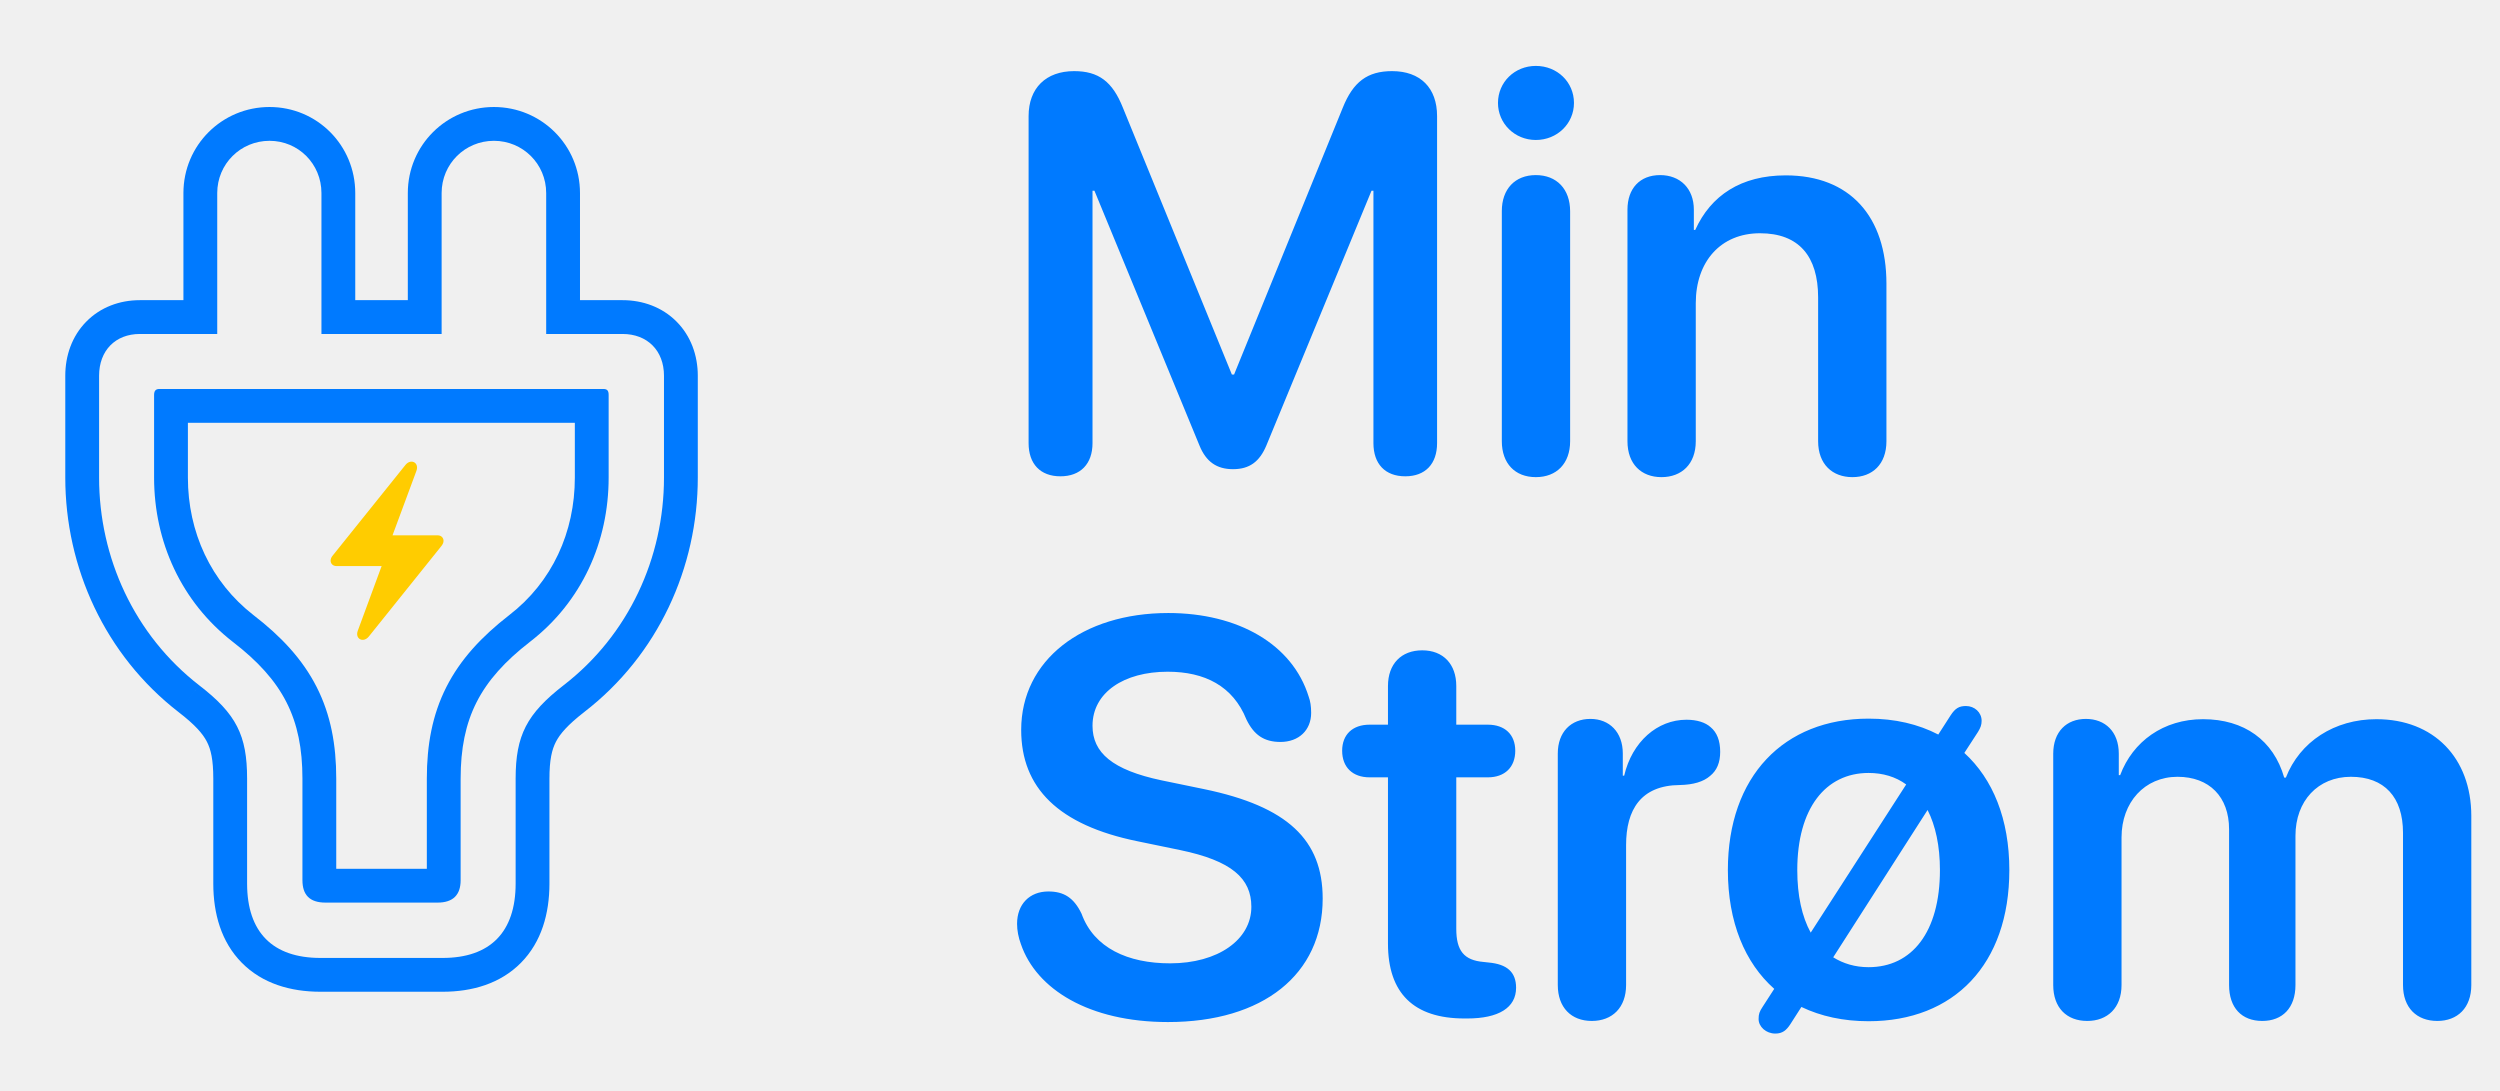
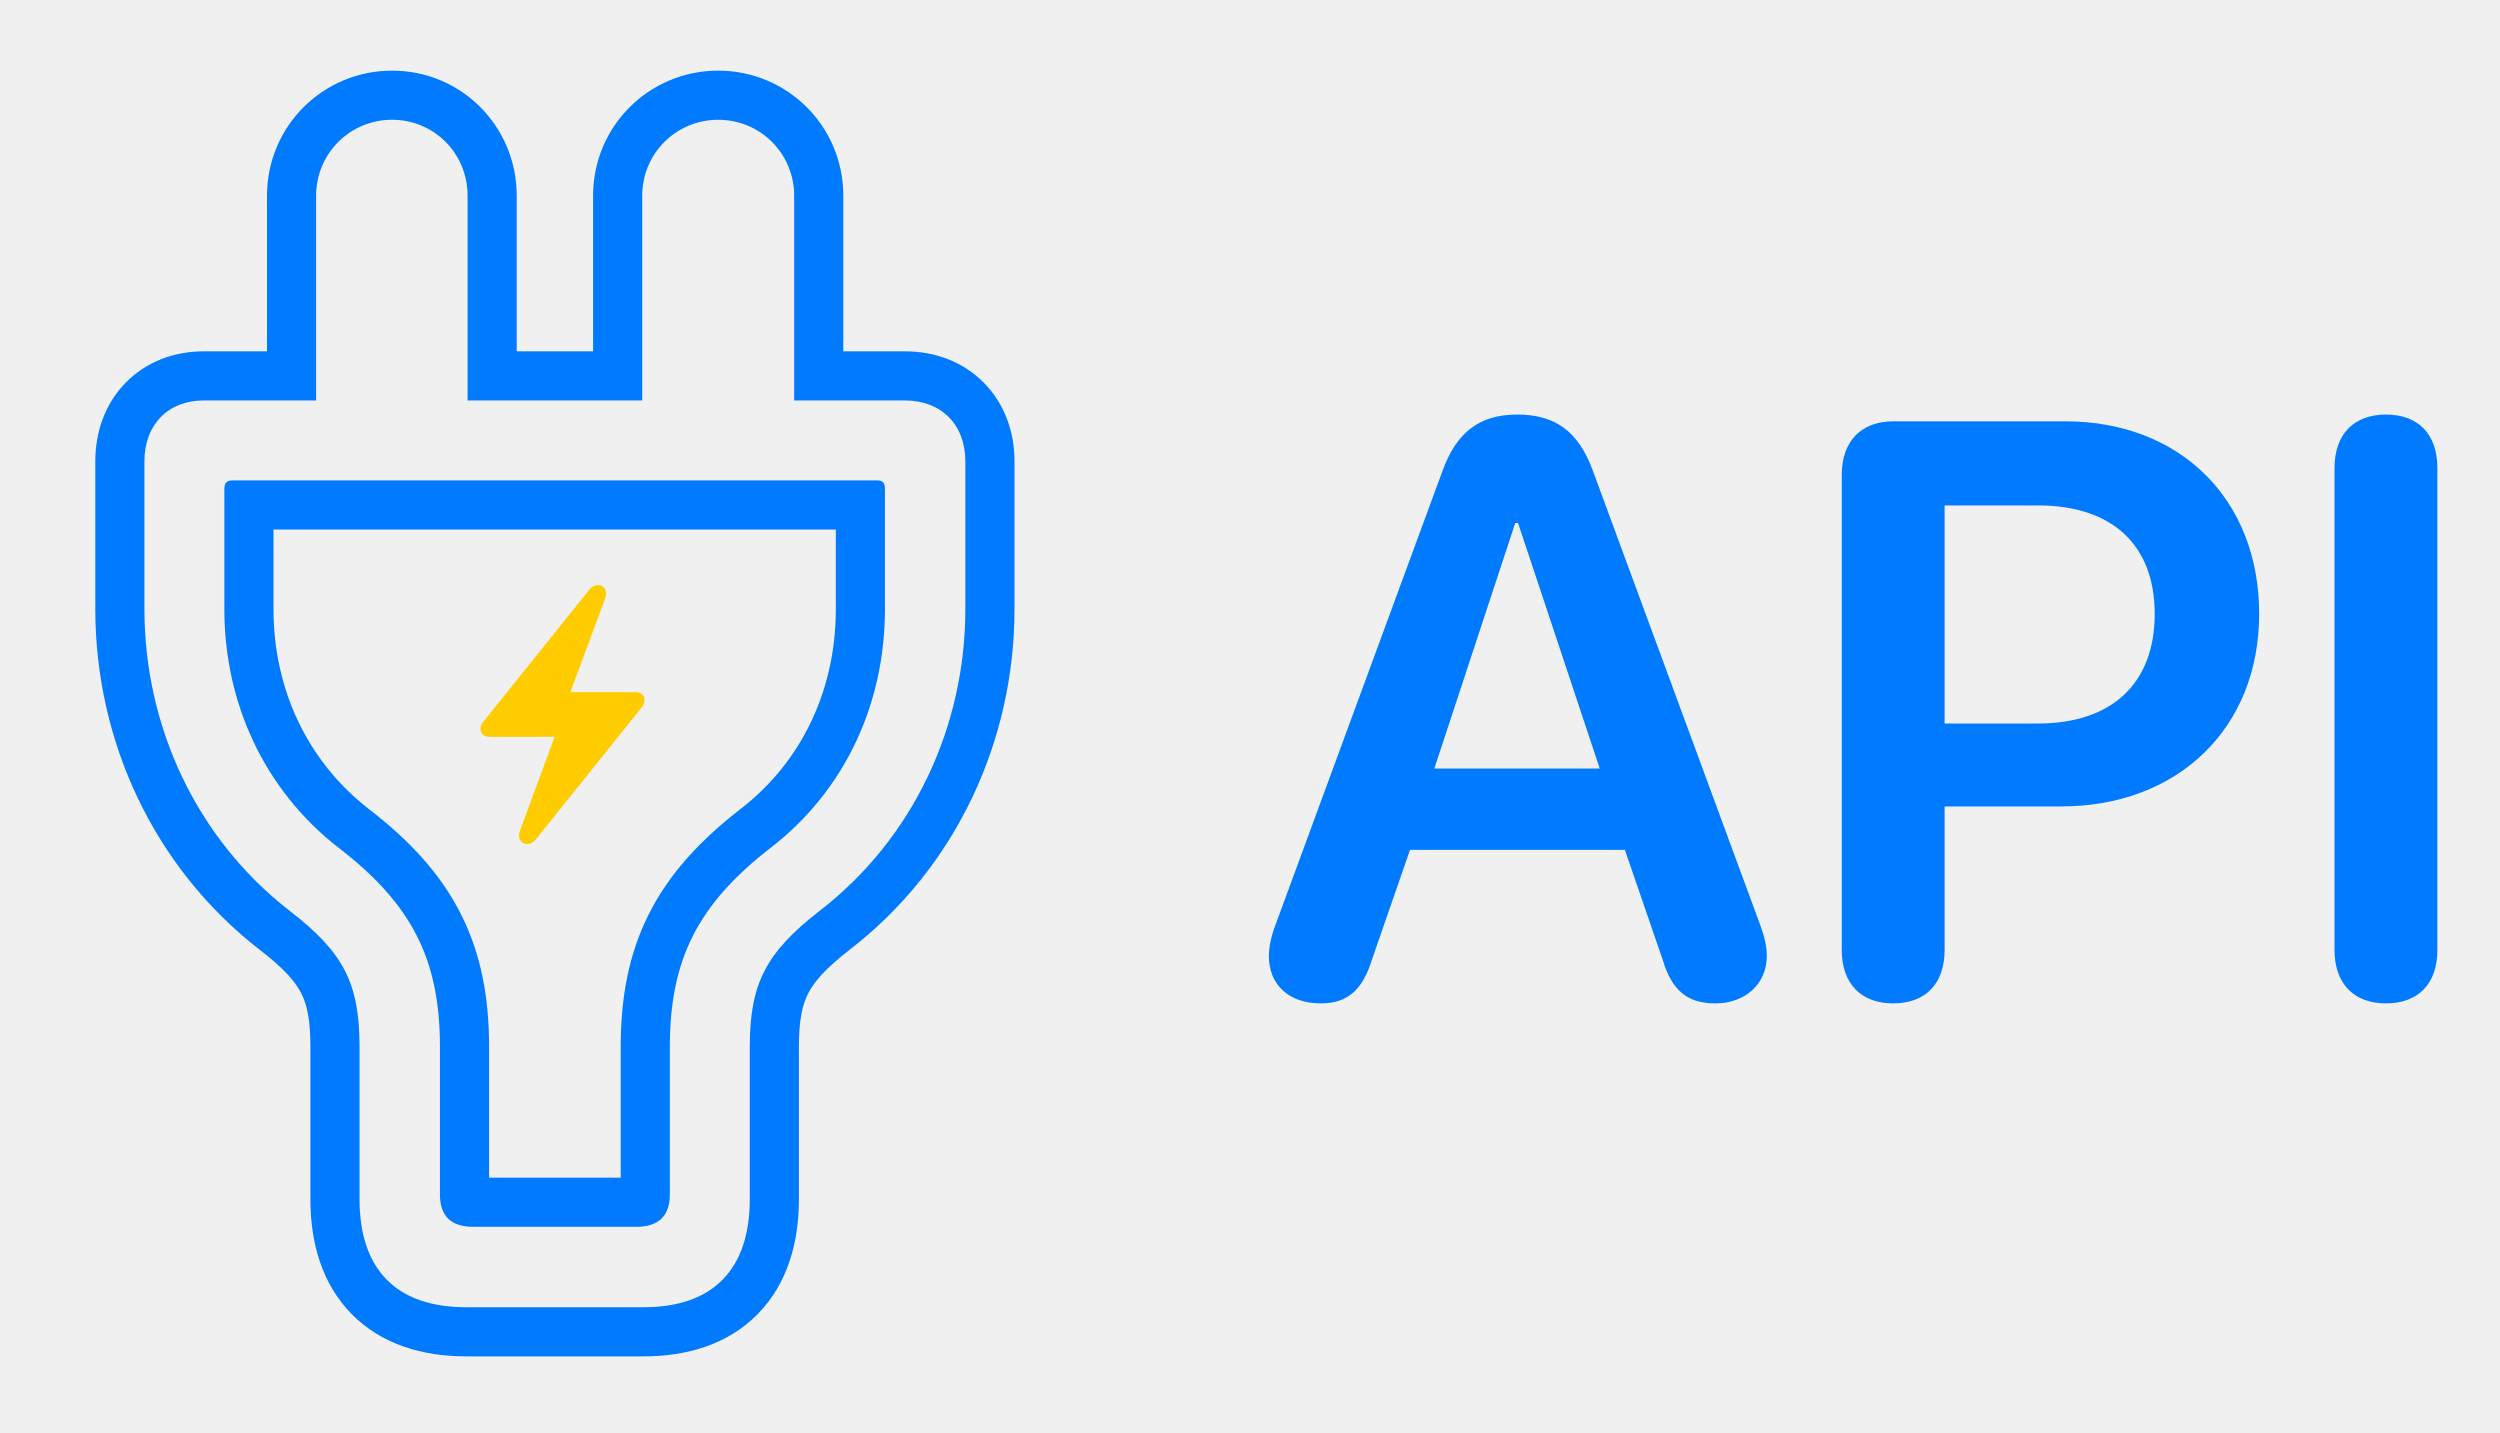
- <svg xmlns="http://www.w3.org/2000/svg" width="970" height="423" viewBox="0 0 970 423" fill="none">
-   <mask id="path-1-outside-1_1115_254" maskUnits="userSpaceOnUse" x="25" y="40.524" width="246" height="345" fill="black">
-     <rect fill="white" x="25" y="40.524" width="246" height="345" />
-     <path d="M171.746 371.68L124.327 371.68C105.755 371.68 95.876 361.67 95.876 342.834L95.876 302.133C95.876 285.273 91.661 276.975 77.304 265.91C52.145 246.416 38.447 216.384 38.447 185.299L38.447 145.783C38.447 136.036 44.769 129.582 54.253 129.582L84.285 129.582L84.285 74.919C84.285 63.591 93.373 54.634 104.569 54.634C115.765 54.634 124.722 63.591 124.722 74.919L124.722 129.582L171.351 129.582L171.351 74.919C171.351 63.591 180.439 54.634 191.635 54.634C202.831 54.634 211.92 63.591 211.92 74.919L211.92 129.582L241.556 129.582C251.172 129.582 257.626 136.036 257.626 145.783L257.626 185.299C257.626 216.384 243.927 246.416 218.637 265.91C204.412 276.975 200.065 285.273 200.065 302.133L200.065 342.834C200.065 361.67 190.186 371.68 171.746 371.68ZM169.77 350.21C175.829 350.21 178.727 347.181 178.727 341.517L178.727 302.133C178.727 278.819 186.235 264.066 205.597 249.05C225.75 233.508 236.156 210.194 236.156 185.299L236.156 153.291C236.156 151.579 235.629 150.92 234.048 150.92L61.893 150.92C60.444 150.92 59.785 151.579 59.785 153.291L59.785 185.299C59.785 210.194 70.323 233.508 90.344 249.05C109.838 264.066 117.346 278.819 117.346 302.133L117.346 341.517C117.346 347.181 120.112 350.21 126.303 350.21L169.77 350.21Z" />
+ <svg xmlns="http://www.w3.org/2000/svg" width="356" height="204" viewBox="0 0 356 204" fill="none">
+   <mask id="path-1-outside-1_1380_7653" maskUnits="userSpaceOnUse" x="13" y="9.134" width="132" height="185" fill="black">
+     <rect fill="white" x="13" y="9.134" width="132" height="185" />
+     <path d="M91.663 186.15L66.373 186.15C56.467 186.15 51.198 180.811 51.198 170.765L51.198 149.057C51.198 140.065 48.95 135.639 41.293 129.738C27.875 119.341 20.568 103.323 20.568 86.744L20.568 65.668C20.568 60.47 23.94 57.027 28.998 57.027L45.016 57.027L45.016 27.873C45.016 21.831 49.863 17.054 55.835 17.054C61.806 17.054 66.583 21.831 66.583 27.873L66.583 57.027L91.453 57.027L91.453 27.873C91.453 21.831 96.3 17.054 102.271 17.054C108.243 17.054 113.09 21.831 113.09 27.873L113.09 57.027L128.897 57.027C134.025 57.027 137.468 60.47 137.468 65.668L137.468 86.744C137.468 103.323 130.161 119.341 116.673 129.738C109.086 135.639 106.767 140.065 106.767 149.057L106.767 170.765C106.767 180.811 101.499 186.15 91.663 186.15ZM90.609 174.699C93.841 174.699 95.387 173.084 95.387 170.063L95.387 149.057C95.387 136.623 99.391 128.755 109.718 120.746C120.467 112.456 126.016 100.022 126.016 86.744L126.016 69.673C126.016 68.759 125.735 68.408 124.892 68.408L33.073 68.408C32.3 68.408 31.949 68.76 31.949 69.673L31.949 86.744C31.949 100.022 37.569 112.456 48.248 120.746C58.645 128.755 62.649 136.623 62.649 149.057L62.649 170.063C62.649 173.084 64.124 174.699 67.426 174.699L90.609 174.699Z" />
  </mask>
-   <path d="M77.304 265.91L69.269 276.279L69.283 276.29L69.296 276.301L77.304 265.91ZM84.285 129.582L84.285 142.7L97.402 142.7L97.402 129.582L84.285 129.582ZM124.722 129.582L111.605 129.582L111.605 142.7L124.722 142.7L124.722 129.582ZM171.351 129.582L171.351 142.7L184.468 142.7L184.468 129.582L171.351 129.582ZM211.92 129.582L198.802 129.582L198.802 142.7L211.92 142.7L211.92 129.582ZM218.637 265.91L210.629 255.521L210.606 255.539L210.584 255.556L218.637 265.91ZM205.597 249.05L197.586 238.663L197.572 238.674L197.559 238.685L205.597 249.05ZM90.344 249.05L82.3 259.412L82.319 259.427L82.339 259.443L90.344 249.05ZM171.746 358.563L124.327 358.563L124.327 384.798L171.746 384.798L171.746 358.563ZM124.327 358.563C117.315 358.563 114.052 356.706 112.476 355.108C110.87 353.481 108.994 350.072 108.994 342.834L82.758 342.834C82.758 354.432 85.821 365.445 93.798 373.532C101.805 381.649 112.767 384.798 124.327 384.798L124.327 358.563ZM108.994 342.834L108.994 302.133L82.758 302.133L82.758 342.834L108.994 342.834ZM108.994 302.133C108.994 292.664 107.827 284.031 103.651 275.872C99.525 267.81 93.143 261.556 85.311 255.52L69.296 276.301C75.821 281.329 78.726 284.756 80.297 287.825C81.817 290.795 82.758 294.742 82.758 302.133L108.994 302.133ZM85.338 255.541C63.574 238.677 51.564 212.571 51.564 185.299L25.329 185.299C25.329 220.197 40.717 254.155 69.269 276.279L85.338 255.541ZM51.564 185.299L51.564 145.783L25.329 145.783L25.329 185.299L51.564 185.299ZM51.564 145.783C51.564 143.787 52.162 143.209 52.177 143.193C52.227 143.142 52.331 143.049 52.582 142.951C52.845 142.847 53.374 142.7 54.253 142.7L54.253 116.464C46.447 116.464 38.953 119.186 33.41 124.862C27.892 130.51 25.329 138.032 25.329 145.783L51.564 145.783ZM54.253 142.7L84.285 142.7L84.285 116.464L54.253 116.464L54.253 142.7ZM97.402 129.582L97.402 74.919L71.167 74.919L71.167 129.582L97.402 129.582ZM97.402 74.919C97.402 70.891 100.562 67.752 104.569 67.752L104.569 41.517C86.184 41.517 71.167 56.291 71.167 74.919L97.402 74.919ZM104.569 67.752C108.465 67.752 111.605 70.78 111.605 74.919L137.84 74.919C137.84 56.402 123.066 41.517 104.569 41.517L104.569 67.752ZM111.605 74.919L111.605 129.582L137.84 129.582L137.84 74.919L111.605 74.919ZM124.722 142.7L171.351 142.7L171.351 116.464L124.722 116.464L124.722 142.7ZM184.468 129.582L184.468 74.919L158.233 74.919L158.233 129.582L184.468 129.582ZM184.468 74.919C184.468 70.891 187.628 67.752 191.635 67.752L191.635 41.517C173.25 41.517 158.233 56.291 158.233 74.919L184.468 74.919ZM191.635 67.752C195.642 67.752 198.802 70.891 198.802 74.919L225.037 74.919C225.037 56.291 210.02 41.517 191.635 41.517L191.635 67.752ZM198.802 74.919L198.802 129.582L225.037 129.582L225.037 74.919L198.802 74.919ZM211.92 142.7L241.556 142.7L241.556 116.464L211.92 116.464L211.92 142.7ZM241.556 142.7C243.358 142.7 243.864 143.245 243.894 143.276C243.929 143.311 244.508 143.866 244.508 145.783L270.744 145.783C270.744 137.953 268.096 130.408 262.5 124.779C256.899 119.146 249.37 116.464 241.556 116.464L241.556 142.7ZM244.508 145.783L244.508 185.299L270.744 185.299L270.744 145.783L244.508 145.783ZM244.508 185.299C244.508 212.566 232.505 238.659 210.629 255.521L226.646 276.3C255.35 254.173 270.744 220.203 270.744 185.299L244.508 185.299ZM210.584 255.556C202.84 261.579 196.486 267.818 192.354 275.844C188.162 283.988 186.948 292.614 186.948 302.133L213.183 302.133C213.183 294.792 214.142 290.839 215.68 287.852C217.277 284.749 220.209 281.306 226.691 276.265L210.584 255.556ZM186.948 302.133L186.948 342.834L213.183 342.834L213.183 302.133L186.948 302.133ZM186.948 342.834C186.948 350.072 185.07 353.493 183.466 355.125C181.898 356.72 178.668 358.563 171.746 358.563L171.746 384.798C183.264 384.798 194.194 381.635 202.175 373.516C210.121 365.434 213.183 354.432 213.183 342.834L186.948 342.834ZM169.77 363.328C174.822 363.328 180.948 362.057 185.744 357.315C190.566 352.547 191.844 346.447 191.844 341.517L165.609 341.517C165.609 342.25 165.439 340.497 167.297 338.66C169.129 336.849 170.777 337.093 169.77 337.093L169.77 363.328ZM191.844 341.517L191.844 302.133L165.609 302.133L165.609 341.517L191.844 341.517ZM191.844 302.133C191.844 291.926 193.477 284.575 196.602 278.41C199.753 272.191 204.937 266.162 213.636 259.416L197.559 238.685C186.895 246.955 178.644 255.809 173.2 266.55C167.73 277.343 165.609 289.025 165.609 302.133L191.844 302.133ZM213.608 259.438C237.242 241.211 249.273 213.92 249.273 185.299L223.038 185.299C223.038 206.467 214.259 225.805 197.586 238.663L213.608 259.438ZM249.273 185.299L249.273 153.291L223.038 153.291L223.038 185.299L249.273 185.299ZM249.273 153.291C249.273 151.81 249.211 147.016 245.594 142.856C241.531 138.184 236.209 137.803 234.048 137.803L234.048 164.038C233.469 164.038 229.2 163.986 225.796 160.071C224.253 158.297 223.592 156.48 223.308 155.319C223.041 154.227 223.038 153.446 223.038 153.291L249.273 153.291ZM234.048 137.803L61.893 137.803L61.893 164.038L234.048 164.038L234.048 137.803ZM61.893 137.803C59.46 137.803 54.517 138.338 50.608 142.619C46.975 146.599 46.668 151.229 46.668 153.291L72.903 153.291C72.903 153.641 72.925 157.086 69.983 160.308C66.766 163.832 62.876 164.038 61.893 164.038L61.893 137.803ZM46.668 153.291L46.668 185.299L72.903 185.299L72.903 153.291L46.668 153.291ZM46.668 185.299C46.668 213.963 58.861 241.216 82.3 259.412L98.388 238.689C81.784 225.799 72.903 206.424 72.903 185.299L46.668 185.299ZM82.339 259.443C91.099 266.19 96.305 272.218 99.464 278.428C102.595 284.583 104.228 291.926 104.228 302.133L130.464 302.133C130.464 289.026 128.343 277.335 122.847 266.532C117.378 255.783 109.083 246.927 98.349 238.658L82.339 259.443ZM104.228 302.133L104.228 341.517L130.464 341.517L130.464 302.133L104.228 302.133ZM104.228 341.517C104.228 346.294 105.397 352.432 110.227 357.263C115.057 362.092 121.258 363.328 126.303 363.328L126.303 337.093C125.157 337.093 126.88 336.813 128.778 338.712C130.678 340.612 130.464 342.403 130.464 341.517L104.228 341.517ZM126.303 363.328L169.77 363.328L169.77 337.093L126.303 337.093L126.303 363.328Z" fill="#007AFF" mask="url(#path-1-outside-1_1115_254)" />
-   <path d="M128.279 217.528C128.279 216.813 128.571 216.195 129.124 215.512L157.303 180.41C159.415 177.778 162.763 179.468 161.561 182.718L152.297 207.712H169.849C171.149 207.712 172.091 208.622 172.091 209.857C172.091 210.54 171.799 211.157 171.279 211.84L143.099 246.974C140.954 249.607 137.607 247.884 138.842 244.667L148.072 219.64H130.554C129.221 219.64 128.279 218.73 128.279 217.528Z" fill="#FFCC00" />
-   <path d="M411.442 184.809C403.672 184.809 399.095 180.02 399.095 171.93V45.052C399.095 34.195 405.801 27.596 416.764 27.596C426.237 27.596 431.666 31.641 435.711 41.859L477.968 145.32H478.819L520.97 41.859C525.015 31.747 530.55 27.596 540.129 27.596C551.093 27.596 557.586 34.089 557.586 45.052V171.93C557.586 180.02 553.009 184.809 545.238 184.809C537.468 184.809 532.891 180.02 532.891 171.93V74.004H532.146L491.379 172.782C488.718 179.168 484.78 182.042 478.393 182.042C472.113 182.042 467.962 179.168 465.408 172.888L424.641 74.004H423.896V171.93C423.896 180.02 419.212 184.809 411.442 184.809ZM595.904 54.313C587.708 54.313 581.216 47.926 581.216 39.943C581.216 31.854 587.708 25.574 595.904 25.574C604.207 25.574 610.7 31.854 610.7 39.943C610.7 47.926 604.207 54.313 595.904 54.313ZM595.904 185.129C587.815 185.129 582.706 179.807 582.706 171.185V81.881C582.706 73.366 587.815 67.937 595.904 67.937C603.994 67.937 609.21 73.366 609.21 81.987V171.185C609.21 179.807 603.994 185.129 595.904 185.129ZM644.654 185.129C636.884 185.129 631.456 180.126 631.456 171.185V81.349C631.456 73.153 636.246 67.937 644.122 67.937C651.892 67.937 657.214 73.153 657.214 81.349V89.225H657.747C663.814 75.814 675.522 68.044 692.872 68.044C717.779 68.044 731.936 84.01 731.936 110.088V171.185C731.936 180.126 726.508 185.129 718.737 185.129C710.967 185.129 705.432 180.126 705.432 171.185V115.41C705.432 99.444 697.981 90.503 682.867 90.503C667.646 90.503 657.96 101.466 657.96 117.645V171.185C657.96 180.126 652.425 185.129 644.654 185.129ZM453.167 396.555C422.512 396.555 402.075 383.782 396.115 366.325C395.157 363.771 394.624 361.003 394.624 358.449C394.624 350.785 399.521 345.889 406.759 345.889C412.826 345.889 416.658 348.337 419.638 354.51C424.428 367.816 437.627 373.776 454.018 373.776C472.539 373.776 485.525 364.622 485.525 351.849C485.525 340.779 477.861 333.967 457.85 329.816L441.352 326.41C410.591 320.13 396.221 305.654 396.221 283.195C396.221 256.159 419.957 237.851 453.273 237.851C480.416 237.851 501.491 249.985 507.771 270.316C508.41 272.019 508.729 274.041 508.729 276.596C508.729 283.301 503.939 287.878 496.808 287.878C490.421 287.878 486.483 285.111 483.609 279.15C478.393 266.164 467.43 260.629 453.061 260.629C436.03 260.629 423.896 268.719 423.896 281.598C423.896 292.029 431.559 298.735 450.719 302.78L467.217 306.186C499.575 312.892 513.2 325.878 513.2 348.656C513.2 378.034 490.102 396.555 453.167 396.555ZM538.533 366.112V301.609H531.401C524.802 301.609 520.757 297.671 520.757 291.284C520.757 285.004 524.802 281.173 531.401 281.173H538.533V266.164C538.533 257.649 543.642 252.327 551.838 252.327C559.927 252.327 565.036 257.649 565.036 266.164V281.173H577.277C583.877 281.173 587.921 285.004 587.921 291.284C587.921 297.671 583.877 301.609 577.277 301.609H565.036V360.365C565.036 368.88 568.017 372.605 575.681 373.244L577.597 373.457C584.622 374.096 588.241 377.076 588.241 383.249C588.241 391.02 581.428 395.171 569.294 395.171H568.23C548.538 395.171 538.533 385.378 538.533 366.112ZM617.618 396.129C609.635 396.129 604.42 390.913 604.42 382.185V292.349C604.42 284.046 609.529 278.937 617.086 278.937C624.431 278.937 629.646 284.046 629.646 292.349V300.971H630.178C633.265 287.772 643.058 279.257 654.341 279.257C658.492 279.257 661.685 280.321 663.707 282.13C666.155 284.153 667.433 287.346 667.433 291.71C667.433 295.861 666.155 298.948 663.494 301.077C660.94 303.312 657.002 304.483 651.786 304.59C636.671 304.696 630.923 314.169 630.923 327.9V382.185C630.923 390.913 625.601 396.129 617.618 396.129ZM688.827 401.025C685.208 401.025 682.335 398.364 682.335 395.384C682.335 393.468 682.654 392.51 683.931 390.594L688.402 383.675C677.012 373.563 670.413 357.81 670.413 337.586C670.413 301.183 692.127 278.831 725.017 278.831C735.236 278.831 744.283 280.96 752.053 285.004L756.843 277.554C758.653 274.786 760.143 273.935 762.804 273.935C766.104 273.935 768.871 276.383 768.871 279.682C768.871 281.279 768.445 282.343 767.487 283.94L762.165 292.136C773.235 302.248 779.622 317.788 779.622 337.586C779.622 374.202 758.121 396.235 725.017 396.235C715.225 396.235 706.497 394.319 698.939 390.7L694.575 397.513C693.085 399.748 691.595 401.025 688.827 401.025ZM697.343 337.586C697.343 347.485 699.152 355.681 702.558 361.855L739.6 304.377C735.555 301.396 730.552 299.906 725.017 299.906C708.306 299.906 697.343 313.637 697.343 337.586ZM725.017 375.266C741.835 375.266 752.692 361.642 752.692 337.586C752.692 328.219 750.989 320.343 747.902 314.276L711.286 371.435C715.225 373.883 719.802 375.266 725.017 375.266ZM809.851 396.129C801.868 396.129 796.652 391.02 796.652 382.185V292.455C796.652 283.834 801.868 278.937 809.319 278.937C816.77 278.937 822.092 283.834 822.092 292.455V300.758H822.624C827.52 287.665 839.441 279.044 854.769 279.044C870.735 279.044 882.124 287.24 886.276 301.716H886.914C892.343 287.772 905.754 279.044 922.04 279.044C944.286 279.044 958.868 294.052 958.868 316.617V382.185C958.868 391.02 953.546 396.129 945.67 396.129C937.687 396.129 932.365 391.02 932.365 382.185V323.11C932.365 309.273 925.127 301.396 912.141 301.396C899.368 301.396 890.64 310.763 890.64 324.281V382.185C890.64 391.02 885.637 396.129 877.76 396.129C869.777 396.129 864.881 391.02 864.881 382.185V321.727C864.881 309.166 857.217 301.396 844.87 301.396C832.097 301.396 823.156 311.295 823.156 324.92V382.185C823.156 391.02 817.728 396.129 809.851 396.129Z" fill="#007AFF" />
+   <path d="M41.293 129.738L37.007 135.268L37.015 135.274L37.022 135.28L41.293 129.738ZM45.016 57.027L45.016 64.024L52.012 64.024L52.012 57.027L45.016 57.027ZM66.583 57.027L59.587 57.027L59.587 64.024L66.583 64.024L66.583 57.027ZM91.453 57.027L91.453 64.024L98.449 64.024L98.449 57.027L91.453 57.027ZM113.09 57.027L106.094 57.027L106.094 64.024L113.09 64.024L113.09 57.027ZM116.673 129.738L112.402 124.197L112.39 124.206L112.378 124.216L116.673 129.738ZM109.718 120.746L105.445 115.206L105.438 115.212L105.431 115.217L109.718 120.746ZM48.248 120.746L43.957 126.272L43.968 126.28L43.978 126.289L48.248 120.746ZM91.663 179.154L66.373 179.154L66.373 193.147L91.663 193.147L91.663 179.154ZM66.373 179.154C62.633 179.154 60.892 178.164 60.051 177.312C59.195 176.444 58.194 174.626 58.194 170.765L44.202 170.765C44.202 176.951 45.835 182.825 50.09 187.138C54.36 191.467 60.207 193.147 66.373 193.147L66.373 179.154ZM58.194 170.765L58.194 149.057L44.202 149.057L44.202 170.765L58.194 170.765ZM58.194 149.057C58.194 144.007 57.572 139.403 55.345 135.051C53.144 130.751 49.741 127.416 45.563 124.197L37.022 135.28C40.502 137.962 42.051 139.79 42.889 141.426C43.7 143.011 44.202 145.115 44.202 149.057L58.194 149.057ZM45.578 124.208C33.97 115.213 27.564 101.29 27.564 86.744L13.572 86.744C13.572 105.357 21.779 123.469 37.007 135.268L45.578 124.208ZM27.564 86.744L27.564 65.668L13.572 65.668L13.572 86.744L27.564 86.744ZM27.564 65.668C27.564 64.604 27.883 64.295 27.892 64.287C27.918 64.26 27.973 64.21 28.107 64.158C28.248 64.102 28.53 64.024 28.998 64.024L28.998 50.031C24.835 50.031 20.838 51.483 17.882 54.51C14.939 57.522 13.572 61.534 13.572 65.668L27.564 65.668ZM28.998 64.024L45.016 64.024L45.016 50.031L28.998 50.031L28.998 64.024ZM52.012 57.027L52.012 27.873L38.02 27.873L38.02 57.027L52.012 57.027ZM52.012 27.873C52.012 25.725 53.698 24.05 55.835 24.05L55.835 10.058C46.029 10.058 38.02 17.938 38.02 27.873L52.012 27.873ZM55.835 24.05C57.913 24.05 59.587 25.665 59.587 27.873L73.58 27.873C73.58 17.997 65.7 10.058 55.835 10.058L55.835 24.05ZM59.587 27.873L59.587 57.027L73.58 57.027L73.58 27.873L59.587 27.873ZM66.583 64.024L91.453 64.024L91.453 50.031L66.583 50.031L66.583 64.024ZM98.449 57.027L98.449 27.873L84.456 27.873L84.456 57.027L98.449 57.027ZM98.449 27.873C98.449 25.725 100.134 24.05 102.271 24.05L102.271 10.058C92.466 10.058 84.456 17.938 84.456 27.873L98.449 27.873ZM102.271 24.05C104.408 24.05 106.094 25.725 106.094 27.873L120.086 27.873C120.086 17.938 112.077 10.058 102.271 10.058L102.271 24.05ZM106.094 27.873L106.094 57.027L120.086 57.027L120.086 27.873L106.094 27.873ZM113.09 64.024L128.897 64.024L128.897 50.031L113.09 50.031L113.09 64.024ZM128.897 64.024C129.858 64.024 130.128 64.315 130.144 64.331C130.162 64.35 130.471 64.646 130.471 65.668L144.464 65.668C144.464 61.492 143.051 57.468 140.067 54.466C137.08 51.461 133.064 50.031 128.897 50.031L128.897 64.024ZM130.471 65.668L130.471 86.744L144.464 86.744L144.464 65.668L130.471 65.668ZM130.471 86.744C130.471 101.287 124.069 115.203 112.402 124.197L120.944 135.279C136.254 123.478 144.464 105.36 144.464 86.744L130.471 86.744ZM112.378 124.216C108.248 127.428 104.858 130.755 102.655 135.036C100.419 139.38 99.771 143.981 99.771 149.057L113.764 149.057C113.764 145.142 114.275 143.034 115.095 141.441C115.948 139.786 117.511 137.95 120.968 135.261L112.378 124.216ZM99.771 149.057L99.771 170.765L113.764 170.765L113.764 149.057L99.771 149.057ZM99.771 170.765C99.771 174.626 98.77 176.45 97.914 177.321C97.078 178.171 95.355 179.154 91.663 179.154L91.663 193.147C97.807 193.147 103.636 191.46 107.893 187.13C112.131 182.819 113.764 176.951 113.764 170.765L99.771 170.765ZM90.609 181.696C93.304 181.696 96.572 181.018 99.129 178.489C101.701 175.946 102.383 172.692 102.383 170.063L88.39 170.063C88.39 170.454 88.3 169.519 89.29 168.539C90.268 167.573 91.147 167.703 90.609 167.703L90.609 181.696ZM102.383 170.063L102.383 149.057L88.39 149.057L88.39 170.063L102.383 170.063ZM102.383 149.057C102.383 143.614 103.254 139.693 104.92 136.405C106.601 133.088 109.366 129.872 114.005 126.274L105.431 115.217C99.743 119.628 95.342 124.351 92.439 130.079C89.522 135.836 88.39 142.067 88.39 149.057L102.383 149.057ZM113.991 126.286C126.595 116.565 133.013 102.009 133.013 86.744L119.02 86.744C119.02 98.034 114.338 108.348 105.445 115.206L113.991 126.286ZM133.013 86.744L133.013 69.673L119.02 69.673L119.02 86.744L133.013 86.744ZM133.013 69.673C133.013 68.883 132.979 66.326 131.05 64.107C128.883 61.615 126.045 61.412 124.892 61.412L124.892 75.404C124.583 75.404 122.307 75.377 120.491 73.289C119.668 72.342 119.316 71.374 119.164 70.754C119.021 70.172 119.02 69.755 119.02 69.673L133.013 69.673ZM124.892 61.412L33.073 61.412L33.073 75.404L124.892 75.404L124.892 61.412ZM33.073 61.412C31.776 61.412 29.139 61.697 27.055 63.981C25.117 66.103 24.953 68.573 24.953 69.673L38.945 69.673C38.945 69.859 38.957 71.697 37.388 73.415C35.672 75.294 33.598 75.404 33.073 75.404L33.073 61.412ZM24.953 69.673L24.953 86.744L38.945 86.744L38.945 69.673L24.953 69.673ZM24.953 86.744C24.953 102.032 31.456 116.567 43.957 126.272L52.538 115.219C43.682 108.345 38.945 98.011 38.945 86.744L24.953 86.744ZM43.978 126.289C48.651 129.887 51.427 133.103 53.112 136.414C54.782 139.697 55.653 143.613 55.653 149.057L69.645 149.057C69.645 142.067 68.514 135.831 65.583 130.07C62.666 124.336 58.242 119.613 52.517 115.203L43.978 126.289ZM55.653 149.057L55.653 170.063L69.645 170.063L69.645 149.057L55.653 149.057ZM55.653 170.063C55.653 172.611 56.276 175.884 58.852 178.461C61.428 181.037 64.736 181.696 67.426 181.696L67.426 167.703C66.815 167.703 67.734 167.554 68.747 168.567C69.76 169.58 69.645 170.535 69.645 170.063L55.653 170.063ZM67.426 181.696L90.609 181.696L90.609 167.703L67.426 167.703L67.426 181.696Z" fill="#007AFF" mask="url(#path-1-outside-1_1380_7653)" />
+   <path d="M68.417 103.798C68.417 103.417 68.573 103.088 68.868 102.724L83.897 84.002C85.024 82.598 86.81 83.499 86.168 85.233L81.228 98.563H90.589C91.282 98.563 91.785 99.049 91.785 99.707C91.785 100.071 91.629 100.401 91.352 100.765L76.322 119.504C75.178 120.908 73.392 119.989 74.051 118.273L78.974 104.925H69.631C68.92 104.925 68.417 104.44 68.417 103.798Z" fill="#FFCC00" />
+   <path d="M188.067 142.882C183.582 142.882 180.687 140.27 180.687 136.126C180.687 134.991 180.971 133.401 181.652 131.641L205.439 66.98C207.426 61.53 210.719 59.032 216.055 59.032C221.448 59.032 224.741 61.416 226.785 66.923L250.628 131.641C251.309 133.515 251.593 134.82 251.593 136.126C251.593 140.1 248.528 142.882 244.27 142.882C240.296 142.882 238.082 141.065 236.776 136.694L231.383 121.025H200.784L195.391 136.58C194.028 141.008 191.871 142.882 188.067 142.882ZM204.247 109.444H227.806L216.169 74.474H215.771L204.247 109.444ZM269.589 142.882C265.048 142.882 262.266 140.1 262.266 135.275V67.604C262.266 62.836 265.048 59.997 269.589 59.997H294.114C310.407 59.997 321.705 71.067 321.705 87.417C321.705 103.767 310.067 114.837 293.49 114.837H276.913V135.275C276.913 140.1 274.188 142.882 269.589 142.882ZM276.913 103.029H290.197C300.7 103.029 306.831 97.352 306.831 87.417C306.831 77.596 300.756 71.976 290.254 71.976H276.913V103.029ZM339.758 142.882C335.216 142.882 332.434 140.1 332.434 135.275V66.639C332.434 61.814 335.216 59.032 339.758 59.032C344.356 59.032 347.081 61.814 347.081 66.639V135.275C347.081 140.1 344.356 142.882 339.758 142.882Z" fill="#007AFF" />
</svg>
